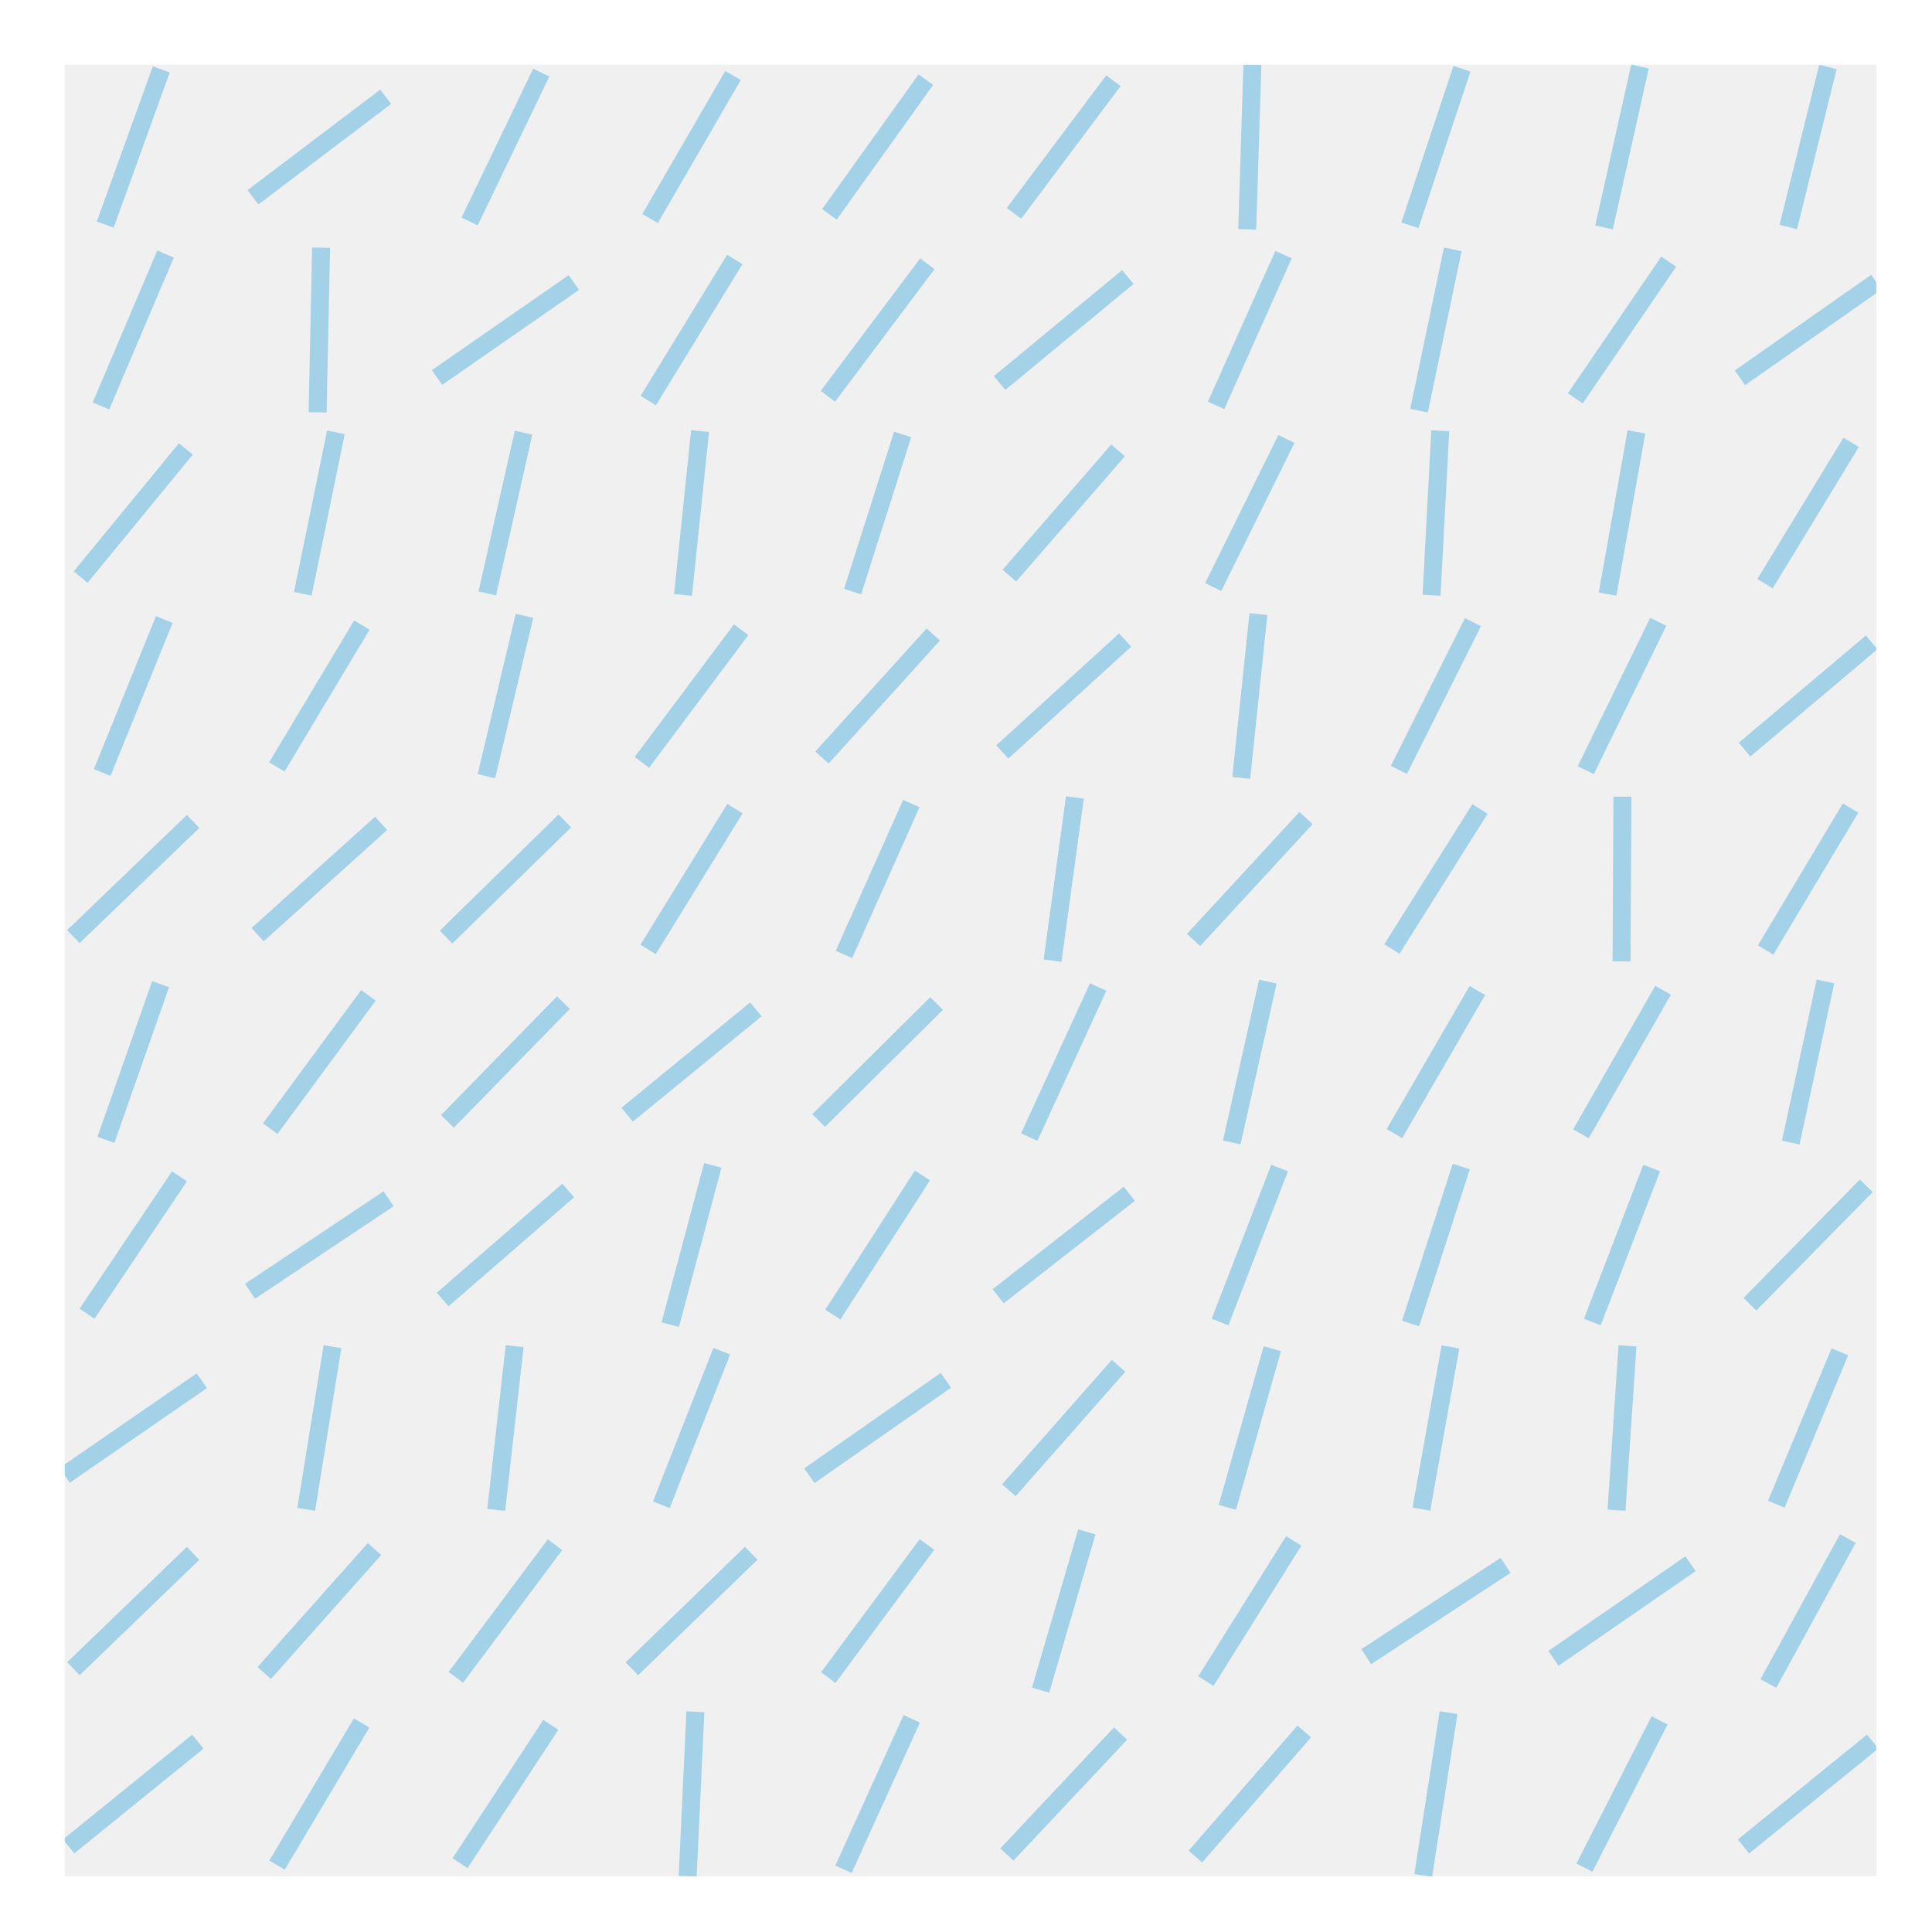
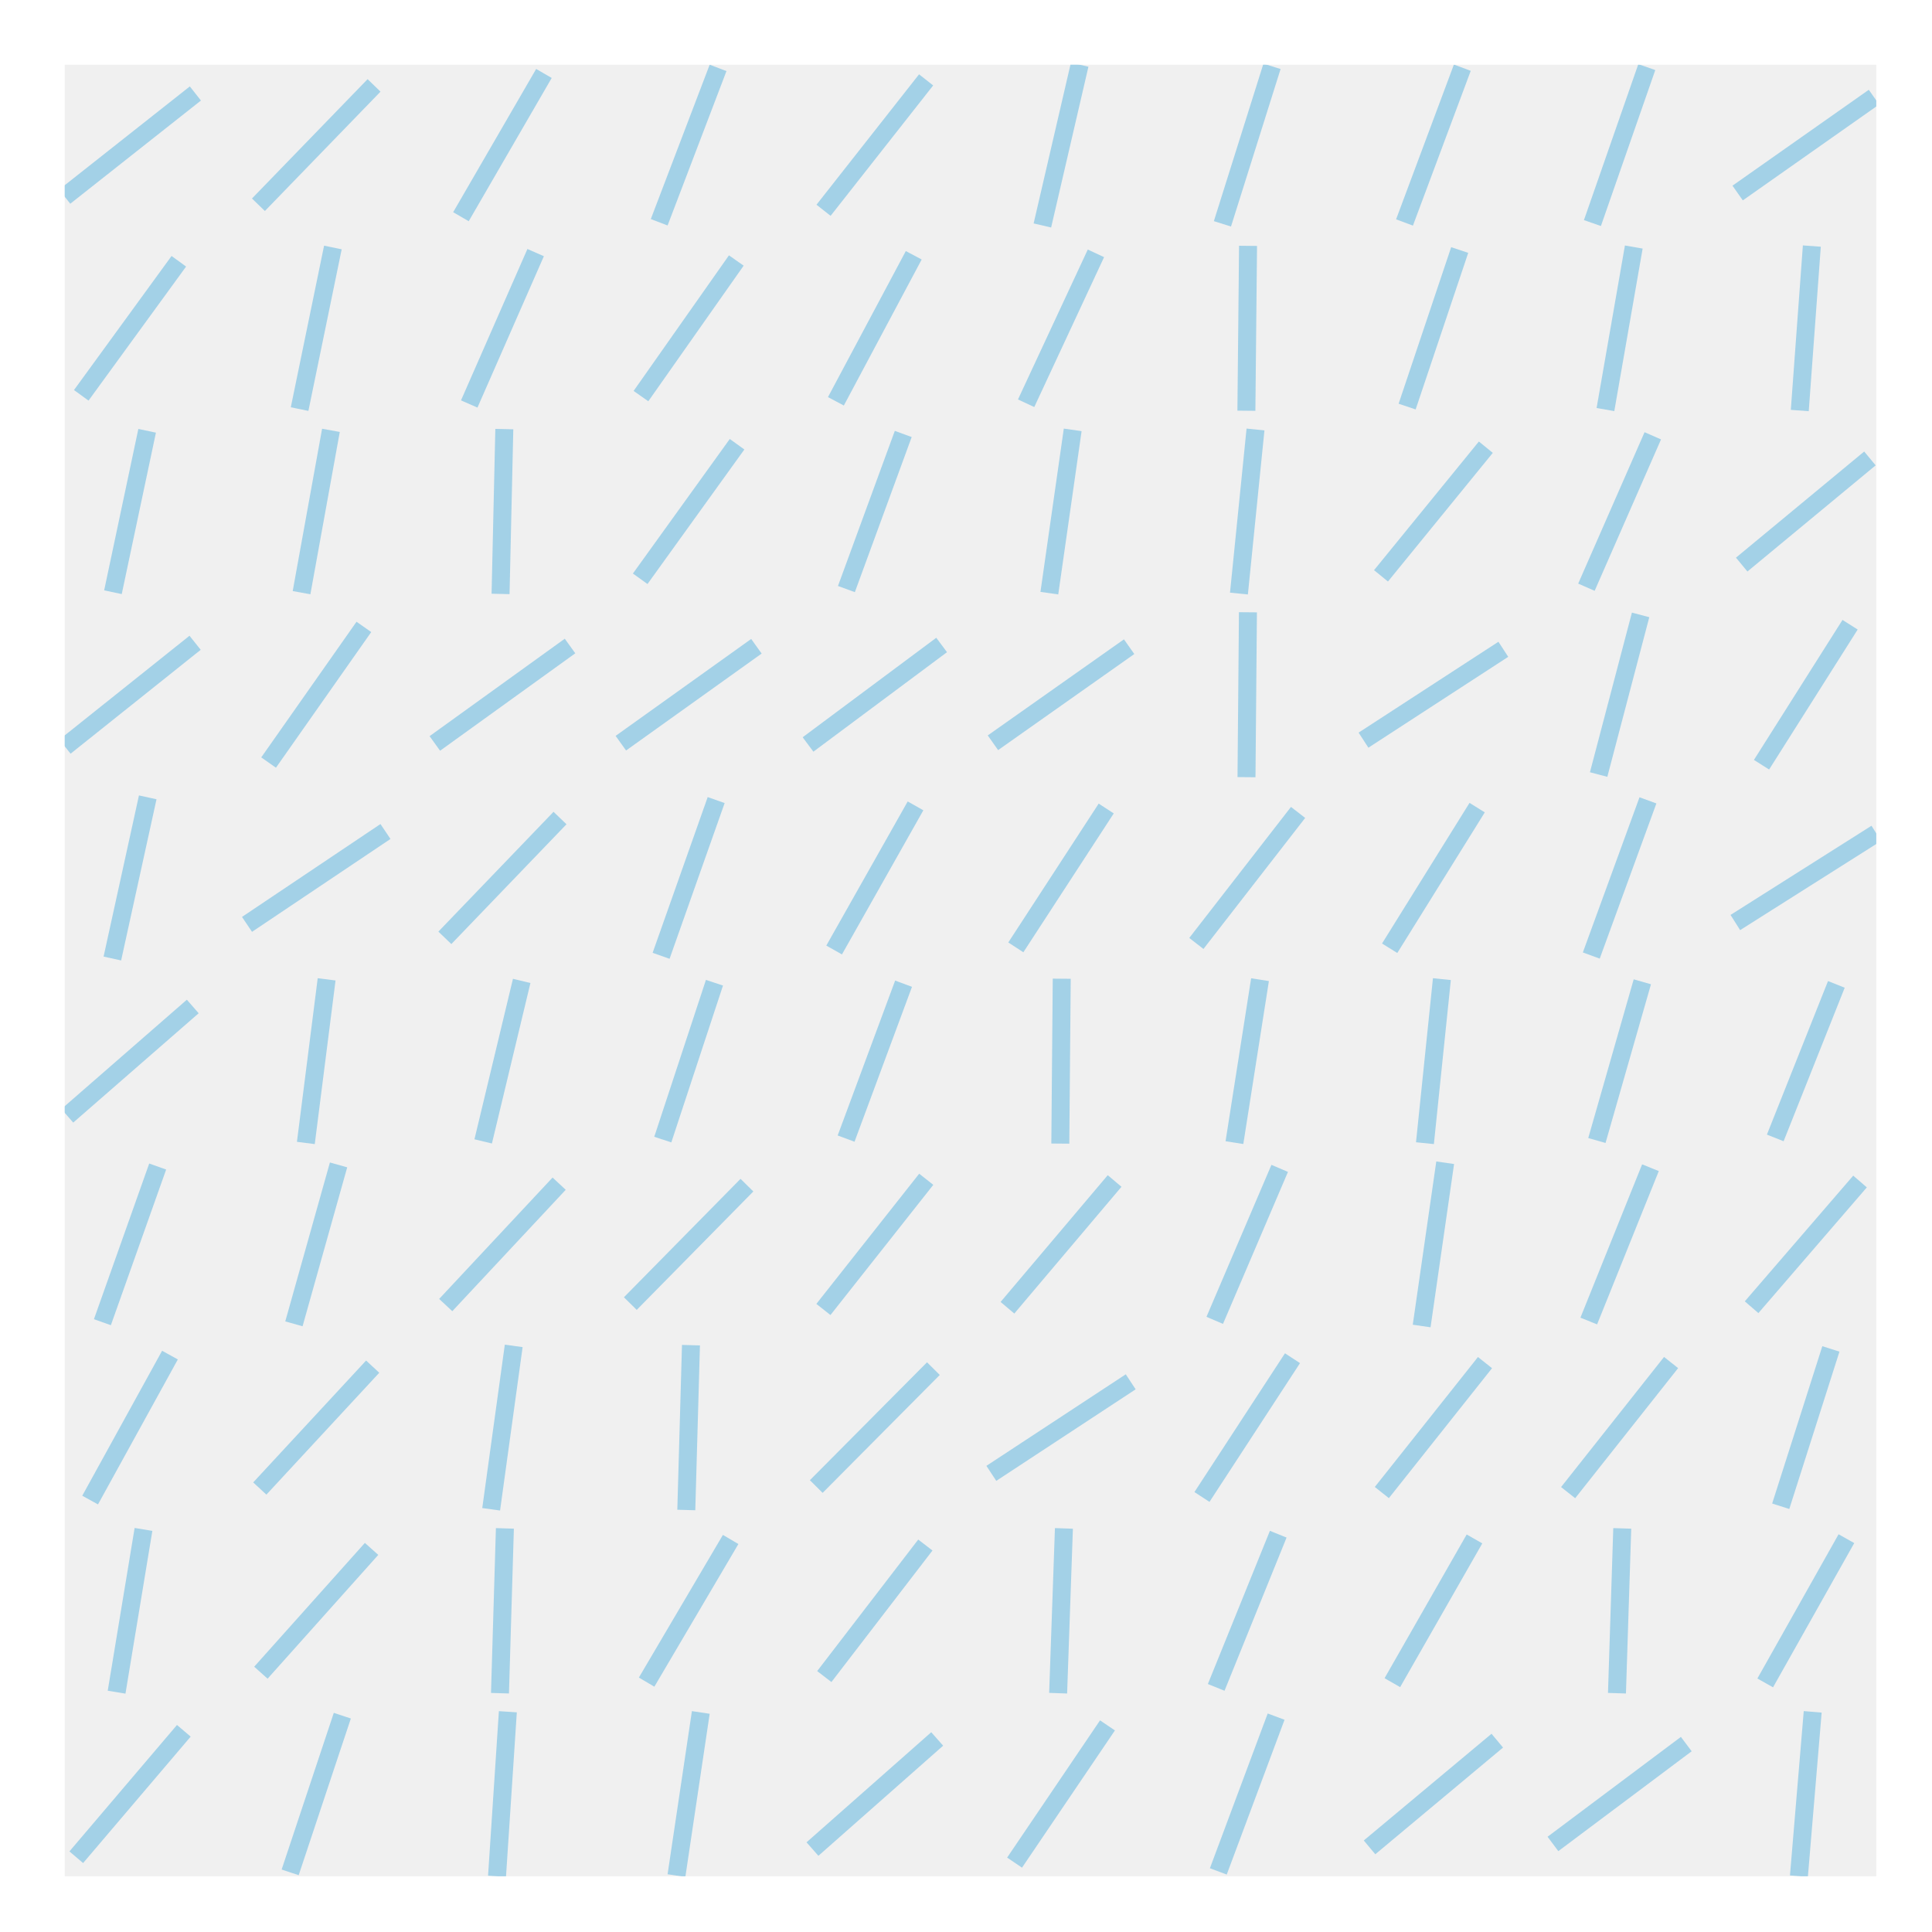
<svg xmlns="http://www.w3.org/2000/svg" height="215pt" version="1.1" viewBox="0 0 215 215" width="215pt">
  <defs>
    <style type="text/css">
*{stroke-linecap:butt;stroke-linejoin:round;stroke-miterlimit:100000;}
  </style>
  </defs>
  <g id="figure_1">
    <g id="patch_1">
      <path d="M 0 216  L 216 216  L 216 0  L 0 0  z " style="fill:#ffffff;" />
    </g>
    <g id="axes_1">
      <g id="patch_2">
        <path d="M 7.2 208.8  L 208.8 208.8  L 208.8 7.2  L 7.2 7.2  z " style="fill:#f0f0f0;" />
      </g>
      <g id="line2d_1">
-         <path clip-path="url(#p2f4272fab5)" d="M 194.025 205.48  L 208.398 193.811  " style="fill:none;opacity:0.4;stroke:#30a2da;stroke-width:2.0;" />
+         <path clip-path="url(#pb3e617521e)" d="M 200.19 208.788  L 201.724 190.5  " style="fill:none;opacity:0.4;stroke:#30a2da;stroke-width:2.0;" />
      </g>
      <g id="line2d_2">
-         <path clip-path="url(#p2f4272fab5)" d="M 196.79 187.347  L 205.633 171.213  " style="fill:none;opacity:0.4;stroke:#30a2da;stroke-width:2.0;" />
+         <path clip-path="url(#pb3e617521e)" d="M 196.439 187.281  L 205.475 171.229  " style="fill:none;opacity:0.4;stroke:#30a2da;stroke-width:2.0;" />
      </g>
      <g id="line2d_3">
-         <path clip-path="url(#p2f4272fab5)" d="M 197.676 167.394  L 204.748 150.436  " style="fill:none;opacity:0.4;stroke:#30a2da;stroke-width:2.0;" />
+         <path clip-path="url(#pb3e617521e)" d="M 198.166 167.621  L 203.748 150.112  " style="fill:none;opacity:0.4;stroke:#30a2da;stroke-width:2.0;" />
      </g>
      <g id="line2d_4">
-         <path clip-path="url(#p2f4272fab5)" d="M 194.736 145.141  L 207.687 131.96  " style="fill:none;opacity:0.4;stroke:#30a2da;stroke-width:2.0;" />
+         <path clip-path="url(#pb3e617521e)" d="M 194.923 145.472  L 206.991 131.483  " style="fill:none;opacity:0.4;stroke:#30a2da;stroke-width:2.0;" />
      </g>
      <g id="line2d_5">
-         <path clip-path="url(#p2f4272fab5)" d="M 199.281 127.151  L 203.143 109.22  " style="fill:none;opacity:0.4;stroke:#30a2da;stroke-width:2.0;" />
+         <path clip-path="url(#pb3e617521e)" d="M 197.557 126.632  L 204.357 109.546  " style="fill:none;opacity:0.4;stroke:#30a2da;stroke-width:2.0;" />
      </g>
      <g id="line2d_6">
-         <path clip-path="url(#p2f4272fab5)" d="M 196.485 105.718  L 205.938 89.922  " style="fill:none;opacity:0.4;stroke:#30a2da;stroke-width:2.0;" />
+         <path clip-path="url(#pb3e617521e)" d="M 193.114 102.662  L 208.8 92.738  " style="fill:none;opacity:0.4;stroke:#30a2da;stroke-width:2.0;" />
      </g>
      <g id="line2d_7">
-         <path clip-path="url(#p2f4272fab5)" d="M 194.14 83.423  L 208.284 71.487  " style="fill:none;opacity:0.4;stroke:#30a2da;stroke-width:2.0;" />
+         <path clip-path="url(#pb3e617521e)" d="M 196.029 85.1  L 205.885 69.523  " style="fill:none;opacity:0.4;stroke:#30a2da;stroke-width:2.0;" />
      </g>
      <g id="line2d_8">
-         <path clip-path="url(#p2f4272fab5)" d="M 196.422 64.951  L 206.002 49.229  " style="fill:none;opacity:0.4;stroke:#30a2da;stroke-width:2.0;" />
+         <path clip-path="url(#pb3e617521e)" d="M 193.822 62.829  L 208.092 51.016  " style="fill:none;opacity:0.4;stroke:#30a2da;stroke-width:2.0;" />
      </g>
      <g id="line2d_9">
-         <path clip-path="url(#p2f4272fab5)" d="M 193.624 42.045  L 208.8 31.405  " style="fill:none;opacity:0.4;stroke:#30a2da;stroke-width:2.0;" />
+         <path clip-path="url(#pb3e617521e)" d="M 200.286 45.685  L 201.628 27.383  " style="fill:none;opacity:0.4;stroke:#30a2da;stroke-width:2.0;" />
      </g>
      <g id="line2d_10">
-         <path clip-path="url(#p2f4272fab5)" d="M 199.006 25.264  L 203.418 7.456  " style="fill:none;opacity:0.4;stroke:#30a2da;stroke-width:2.0;" />
+         <path clip-path="url(#pb3e617521e)" d="M 193.372 21.481  L 208.542 10.809  " style="fill:none;opacity:0.4;stroke:#30a2da;stroke-width:2.0;" />
      </g>
      <g id="line2d_11">
-         <path clip-path="url(#p2f4272fab5)" d="M 176.325 207.837  L 184.68 191.453  " style="fill:none;opacity:0.4;stroke:#30a2da;stroke-width:2.0;" />
+         <path clip-path="url(#pb3e617521e)" d="M 172.817 205.201  L 187.656 194.088  " style="fill:none;opacity:0.4;stroke:#30a2da;stroke-width:2.0;" />
      </g>
      <g id="line2d_12">
-         <path clip-path="url(#p2f4272fab5)" d="M 172.875 184.545  L 188.13 174.016  " style="fill:none;opacity:0.4;stroke:#30a2da;stroke-width:2.0;" />
+         <path clip-path="url(#pb3e617521e)" d="M 179.942 188.426  L 180.53 170.085  " style="fill:none;opacity:0.4;stroke:#30a2da;stroke-width:2.0;" />
      </g>
      <g id="line2d_13">
-         <path clip-path="url(#p2f4272fab5)" d="M 179.892 168.06  L 181.113 149.771  " style="fill:none;opacity:0.4;stroke:#30a2da;stroke-width:2.0;" />
+         <path clip-path="url(#pb3e617521e)" d="M 174.507 166.106  L 185.965 151.628  " style="fill:none;opacity:0.4;stroke:#30a2da;stroke-width:2.0;" />
      </g>
      <g id="line2d_14">
-         <path clip-path="url(#p2f4272fab5)" d="M 177.199 147.119  L 183.807 129.981  " style="fill:none;opacity:0.4;stroke:#30a2da;stroke-width:2.0;" />
+         <path clip-path="url(#pb3e617521e)" d="M 176.804 147.009  L 183.669 129.947  " style="fill:none;opacity:0.4;stroke:#30a2da;stroke-width:2.0;" />
      </g>
      <g id="line2d_15">
-         <path clip-path="url(#p2f4272fab5)" d="M 175.933 126.172  L 185.072 110.198  " style="fill:none;opacity:0.4;stroke:#30a2da;stroke-width:2.0;" />
+         <path clip-path="url(#pb3e617521e)" d="M 177.708 126.92  L 182.765 109.258  " style="fill:none;opacity:0.4;stroke:#30a2da;stroke-width:2.0;" />
      </g>
      <g id="line2d_16">
-         <path clip-path="url(#p2f4272fab5)" d="M 180.453 106.984  L 180.552 88.656  " style="fill:none;opacity:0.4;stroke:#30a2da;stroke-width:2.0;" />
+         <path clip-path="url(#pb3e617521e)" d="M 177.084 106.335  L 183.389 89.066  " style="fill:none;opacity:0.4;stroke:#30a2da;stroke-width:2.0;" />
      </g>
      <g id="line2d_17">
-         <path clip-path="url(#p2f4272fab5)" d="M 176.467 85.716  L 184.538 69.195  " style="fill:none;opacity:0.4;stroke:#30a2da;stroke-width:2.0;" />
+         <path clip-path="url(#pb3e617521e)" d="M 177.901 86.194  L 182.572 68.429  " style="fill:none;opacity:0.4;stroke:#30a2da;stroke-width:2.0;" />
      </g>
      <g id="line2d_18">
-         <path clip-path="url(#p2f4272fab5)" d="M 178.896 66.117  L 182.109 48.063  " style="fill:none;opacity:0.4;stroke:#30a2da;stroke-width:2.0;" />
+         <path clip-path="url(#pb3e617521e)" d="M 176.543 65.347  L 183.929 48.498  " style="fill:none;opacity:0.4;stroke:#30a2da;stroke-width:2.0;" />
      </g>
      <g id="line2d_19">
-         <path clip-path="url(#p2f4272fab5)" d="M 175.306 44.332  L 185.699 29.118  " style="fill:none;opacity:0.4;stroke:#30a2da;stroke-width:2.0;" />
+         <path clip-path="url(#pb3e617521e)" d="M 178.66 45.577  L 181.813 27.491  " style="fill:none;opacity:0.4;stroke:#30a2da;stroke-width:2.0;" />
      </g>
      <g id="line2d_20">
-         <path clip-path="url(#p2f4272fab5)" d="M 178.502 25.31  L 182.504 7.409  " style="fill:none;opacity:0.4;stroke:#30a2da;stroke-width:2.0;" />
+         <path clip-path="url(#pb3e617521e)" d="M 177.211 24.823  L 183.262 7.467  " style="fill:none;opacity:0.4;stroke:#30a2da;stroke-width:2.0;" />
      </g>
      <g id="line2d_21">
-         <path clip-path="url(#p2f4272fab5)" d="M 158.384 208.704  L 161.203 190.587  " style="fill:none;opacity:0.4;stroke:#30a2da;stroke-width:2.0;" />
+         <path clip-path="url(#pb3e617521e)" d="M 152.407 205.582  L 166.624 193.707  " style="fill:none;opacity:0.4;stroke:#30a2da;stroke-width:2.0;" />
      </g>
      <g id="line2d_22">
-         <path clip-path="url(#p2f4272fab5)" d="M 152.039 184.363  L 167.548 174.198  " style="fill:none;opacity:0.4;stroke:#30a2da;stroke-width:2.0;" />
+         <path clip-path="url(#pb3e617521e)" d="M 154.946 187.253  L 164.086 171.258  " style="fill:none;opacity:0.4;stroke:#30a2da;stroke-width:2.0;" />
      </g>
      <g id="line2d_23">
-         <path clip-path="url(#p2f4272fab5)" d="M 158.175 167.94  L 161.412 149.89  " style="fill:none;opacity:0.4;stroke:#30a2da;stroke-width:2.0;" />
+         <path clip-path="url(#pb3e617521e)" d="M 153.776 166.097  L 165.256 151.636  " style="fill:none;opacity:0.4;stroke:#30a2da;stroke-width:2.0;" />
      </g>
      <g id="line2d_24">
-         <path clip-path="url(#p2f4272fab5)" d="M 156.973 147.285  L 162.614 129.816  " style="fill:none;opacity:0.4;stroke:#30a2da;stroke-width:2.0;" />
+         <path clip-path="url(#pb3e617521e)" d="M 158.207 147.562  L 160.825 129.394  " style="fill:none;opacity:0.4;stroke:#30a2da;stroke-width:2.0;" />
      </g>
      <g id="line2d_25">
-         <path clip-path="url(#p2f4272fab5)" d="M 155.18 126.148  L 164.407 110.223  " style="fill:none;opacity:0.4;stroke:#30a2da;stroke-width:2.0;" />
+         <path clip-path="url(#pb3e617521e)" d="M 158.573 127.217  L 160.459 108.961  " style="fill:none;opacity:0.4;stroke:#30a2da;stroke-width:2.0;" />
      </g>
      <g id="line2d_26">
-         <path clip-path="url(#p2f4272fab5)" d="M 154.892 105.614  L 164.695 90.026  " style="fill:none;opacity:0.4;stroke:#30a2da;stroke-width:2.0;" />
+         <path clip-path="url(#pb3e617521e)" d="M 154.647 105.525  L 164.384 89.875  " style="fill:none;opacity:0.4;stroke:#30a2da;stroke-width:2.0;" />
      </g>
      <g id="line2d_27">
-         <path clip-path="url(#p2f4272fab5)" d="M 155.672 85.675  L 163.915 69.236  " style="fill:none;opacity:0.4;stroke:#30a2da;stroke-width:2.0;" />
+         <path clip-path="url(#pb3e617521e)" d="M 151.735 82.368  L 167.296 72.255  " style="fill:none;opacity:0.4;stroke:#30a2da;stroke-width:2.0;" />
      </g>
      <g id="line2d_28">
-         <path clip-path="url(#p2f4272fab5)" d="M 159.307 66.242  L 160.279 47.938  " style="fill:none;opacity:0.4;stroke:#30a2da;stroke-width:2.0;" />
+         <path clip-path="url(#pb3e617521e)" d="M 153.683 64.081  L 165.349 49.765  " style="fill:none;opacity:0.4;stroke:#30a2da;stroke-width:2.0;" />
      </g>
      <g id="line2d_29">
-         <path clip-path="url(#p2f4272fab5)" d="M 157.916 45.701  L 161.671 27.749  " style="fill:none;opacity:0.4;stroke:#30a2da;stroke-width:2.0;" />
+         <path clip-path="url(#pb3e617521e)" d="M 156.591 45.246  L 162.441 27.822  " style="fill:none;opacity:0.4;stroke:#30a2da;stroke-width:2.0;" />
      </g>
      <g id="line2d_30">
-         <path clip-path="url(#p2f4272fab5)" d="M 156.898 25.071  L 162.689 7.649  " style="fill:none;opacity:0.4;stroke:#30a2da;stroke-width:2.0;" />
+         <path clip-path="url(#pb3e617521e)" d="M 156.299 24.757  L 162.732 7.533  " style="fill:none;opacity:0.4;stroke:#30a2da;stroke-width:2.0;" />
      </g>
      <g id="line2d_31">
-         <path clip-path="url(#p2f4272fab5)" d="M 133.025 206.608  L 145.143 192.682  " style="fill:none;opacity:0.4;stroke:#30a2da;stroke-width:2.0;" />
+         <path clip-path="url(#pb3e617521e)" d="M 135.579 208.256  L 142.011 191.032  " style="fill:none;opacity:0.4;stroke:#30a2da;stroke-width:2.0;" />
      </g>
      <g id="line2d_32">
-         <path clip-path="url(#p2f4272fab5)" d="M 134.196 187.083  L 143.972 171.478  " style="fill:none;opacity:0.4;stroke:#30a2da;stroke-width:2.0;" />
+         <path clip-path="url(#pb3e617521e)" d="M 135.343 187.779  L 142.247 170.732  " style="fill:none;opacity:0.4;stroke:#30a2da;stroke-width:2.0;" />
      </g>
      <g id="line2d_33">
-         <path clip-path="url(#p2f4272fab5)" d="M 136.58 167.743  L 141.588 150.088  " style="fill:none;opacity:0.4;stroke:#30a2da;stroke-width:2.0;" />
+         <path clip-path="url(#pb3e617521e)" d="M 133.758 166.588  L 143.833 151.146  " style="fill:none;opacity:0.4;stroke:#30a2da;stroke-width:2.0;" />
      </g>
      <g id="line2d_34">
-         <path clip-path="url(#p2f4272fab5)" d="M 135.772 147.116  L 142.396 129.984  " style="fill:none;opacity:0.4;stroke:#30a2da;stroke-width:2.0;" />
+         <path clip-path="url(#pb3e617521e)" d="M 135.18 146.935  L 142.41 130.021  " style="fill:none;opacity:0.4;stroke:#30a2da;stroke-width:2.0;" />
      </g>
      <g id="line2d_35">
-         <path clip-path="url(#p2f4272fab5)" d="M 137.075 127.134  L 141.093 109.236  " style="fill:none;opacity:0.4;stroke:#30a2da;stroke-width:2.0;" />
+         <path clip-path="url(#pb3e617521e)" d="M 137.372 127.156  L 140.219 109.022  " style="fill:none;opacity:0.4;stroke:#30a2da;stroke-width:2.0;" />
      </g>
      <g id="line2d_36">
-         <path clip-path="url(#p2f4272fab5)" d="M 132.822 104.607  L 145.346 91.033  " style="fill:none;opacity:0.4;stroke:#30a2da;stroke-width:2.0;" />
+         <path clip-path="url(#pb3e617521e)" d="M 133.135 104.991  L 144.455 90.409  " style="fill:none;opacity:0.4;stroke:#30a2da;stroke-width:2.0;" />
      </g>
      <g id="line2d_37">
-         <path clip-path="url(#p2f4272fab5)" d="M 138.129 86.571  L 140.04 68.339  " style="fill:none;opacity:0.4;stroke:#30a2da;stroke-width:2.0;" />
+         <path clip-path="url(#pb3e617521e)" d="M 138.715 86.486  L 138.875 68.137  " style="fill:none;opacity:0.4;stroke:#30a2da;stroke-width:2.0;" />
      </g>
      <g id="line2d_38">
-         <path clip-path="url(#p2f4272fab5)" d="M 135.009 65.332  L 143.159 48.848  " style="fill:none;opacity:0.4;stroke:#30a2da;stroke-width:2.0;" />
+         <path clip-path="url(#pb3e617521e)" d="M 137.874 66.053  L 139.717 47.793  " style="fill:none;opacity:0.4;stroke:#30a2da;stroke-width:2.0;" />
      </g>
      <g id="line2d_39">
-         <path clip-path="url(#p2f4272fab5)" d="M 135.332 45.114  L 142.836 28.336  " style="fill:none;opacity:0.4;stroke:#30a2da;stroke-width:2.0;" />
+         <path clip-path="url(#pb3e617521e)" d="M 138.704 45.708  L 138.887 27.359  " style="fill:none;opacity:0.4;stroke:#30a2da;stroke-width:2.0;" />
      </g>
      <g id="line2d_40">
-         <path clip-path="url(#p2f4272fab5)" d="M 138.796 25.52  L 139.372 7.2  " style="fill:none;opacity:0.4;stroke:#30a2da;stroke-width:2.0;" />
+         <path clip-path="url(#pb3e617521e)" d="M 136.037 24.909  L 141.554 7.381  " style="fill:none;opacity:0.4;stroke:#30a2da;stroke-width:2.0;" />
      </g>
      <g id="line2d_41">
-         <path clip-path="url(#p2f4272fab5)" d="M 112.05 206.376  L 124.699 192.915  " style="fill:none;opacity:0.4;stroke:#30a2da;stroke-width:2.0;" />
+         <path clip-path="url(#pb3e617521e)" d="M 112.906 207.28  L 123.244 192.008  " style="fill:none;opacity:0.4;stroke:#30a2da;stroke-width:2.0;" />
      </g>
      <g id="line2d_42">
-         <path clip-path="url(#p2f4272fab5)" d="M 115.802 188.089  L 120.948 170.472  " style="fill:none;opacity:0.4;stroke:#30a2da;stroke-width:2.0;" />
+         <path clip-path="url(#pb3e617521e)" d="M 117.753 188.425  L 118.396 170.086  " style="fill:none;opacity:0.4;stroke:#30a2da;stroke-width:2.0;" />
      </g>
      <g id="line2d_43">
-         <path clip-path="url(#p2f4272fab5)" d="M 112.27 165.84  L 124.48 151.991  " style="fill:none;opacity:0.4;stroke:#30a2da;stroke-width:2.0;" />
+         <path clip-path="url(#pb3e617521e)" d="M 110.32 163.961  L 125.83 153.773  " style="fill:none;opacity:0.4;stroke:#30a2da;stroke-width:2.0;" />
      </g>
      <g id="line2d_44">
-         <path clip-path="url(#p2f4272fab5)" d="M 111.078 144.251  L 125.671 132.849  " style="fill:none;opacity:0.4;stroke:#30a2da;stroke-width:2.0;" />
+         <path clip-path="url(#pb3e617521e)" d="M 112.112 145.531  L 124.038 131.424  " style="fill:none;opacity:0.4;stroke:#30a2da;stroke-width:2.0;" />
      </g>
      <g id="line2d_45">
-         <path clip-path="url(#p2f4272fab5)" d="M 114.54 126.537  L 122.21 109.833  " style="fill:none;opacity:0.4;stroke:#30a2da;stroke-width:2.0;" />
+         <path clip-path="url(#pb3e617521e)" d="M 117.996 127.264  L 118.154 108.914  " style="fill:none;opacity:0.4;stroke:#30a2da;stroke-width:2.0;" />
      </g>
      <g id="line2d_46">
-         <path clip-path="url(#p2f4272fab5)" d="M 117.132 106.902  L 119.618 88.738  " style="fill:none;opacity:0.4;stroke:#30a2da;stroke-width:2.0;" />
+         <path clip-path="url(#pb3e617521e)" d="M 113.045 105.426  L 123.104 89.974  " style="fill:none;opacity:0.4;stroke:#30a2da;stroke-width:2.0;" />
      </g>
      <g id="line2d_47">
-         <path clip-path="url(#p2f4272fab5)" d="M 111.539 83.684  L 125.211 71.227  " style="fill:none;opacity:0.4;stroke:#30a2da;stroke-width:2.0;" />
+         <path clip-path="url(#pb3e617521e)" d="M 110.497 82.657  L 125.653 71.965  " style="fill:none;opacity:0.4;stroke:#30a2da;stroke-width:2.0;" />
      </g>
      <g id="line2d_48">
-         <path clip-path="url(#p2f4272fab5)" d="M 112.326 64.061  L 124.424 50.119  " style="fill:none;opacity:0.4;stroke:#30a2da;stroke-width:2.0;" />
+         <path clip-path="url(#pb3e617521e)" d="M 116.776 66.008  L 119.374 47.837  " style="fill:none;opacity:0.4;stroke:#30a2da;stroke-width:2.0;" />
      </g>
      <g id="line2d_49">
-         <path clip-path="url(#p2f4272fab5)" d="M 111.241 42.622  L 125.509 30.828  " style="fill:none;opacity:0.4;stroke:#30a2da;stroke-width:2.0;" />
+         <path clip-path="url(#pb3e617521e)" d="M 114.191 44.875  L 121.959 28.193  " style="fill:none;opacity:0.4;stroke:#30a2da;stroke-width:2.0;" />
      </g>
      <g id="line2d_50">
-         <path clip-path="url(#p2f4272fab5)" d="M 112.845 23.736  L 123.905 8.983  " style="fill:none;opacity:0.4;stroke:#30a2da;stroke-width:2.0;" />
+         <path clip-path="url(#pb3e617521e)" d="M 116 25.09  L 120.149 7.2  " style="fill:none;opacity:0.4;stroke:#30a2da;stroke-width:2.0;" />
      </g>
      <g id="line2d_51">
-         <path clip-path="url(#p2f4272fab5)" d="M 93.869 208.015  L 101.463 191.276  " style="fill:none;opacity:0.4;stroke:#30a2da;stroke-width:2.0;" />
+         <path clip-path="url(#pb3e617521e)" d="M 90.414 205.771  L 104.294 193.517  " style="fill:none;opacity:0.4;stroke:#30a2da;stroke-width:2.0;" />
      </g>
      <g id="line2d_52">
-         <path clip-path="url(#p2f4272fab5)" d="M 92.178 186.687  L 103.154 171.874  " style="fill:none;opacity:0.4;stroke:#30a2da;stroke-width:2.0;" />
+         <path clip-path="url(#pb3e617521e)" d="M 91.731 186.574  L 102.977 171.937  " style="fill:none;opacity:0.4;stroke:#30a2da;stroke-width:2.0;" />
      </g>
      <g id="line2d_53">
-         <path clip-path="url(#p2f4272fab5)" d="M 90.07 164.225  L 105.261 153.606  " style="fill:none;opacity:0.4;stroke:#30a2da;stroke-width:2.0;" />
+         <path clip-path="url(#pb3e617521e)" d="M 90.836 165.427  L 103.872 152.306  " style="fill:none;opacity:0.4;stroke:#30a2da;stroke-width:2.0;" />
      </g>
      <g id="line2d_54">
-         <path clip-path="url(#p2f4272fab5)" d="M 92.68 146.293  L 102.651 130.808  " style="fill:none;opacity:0.4;stroke:#30a2da;stroke-width:2.0;" />
+         <path clip-path="url(#pb3e617521e)" d="M 91.632 145.722  L 103.076 131.234  " style="fill:none;opacity:0.4;stroke:#30a2da;stroke-width:2.0;" />
      </g>
      <g id="line2d_55">
-         <path clip-path="url(#p2f4272fab5)" d="M 91.105 124.693  L 104.227 111.677  " style="fill:none;opacity:0.4;stroke:#30a2da;stroke-width:2.0;" />
+         <path clip-path="url(#pb3e617521e)" d="M 94.157 126.708  L 100.552 109.47  " style="fill:none;opacity:0.4;stroke:#30a2da;stroke-width:2.0;" />
      </g>
      <g id="line2d_56">
-         <path clip-path="url(#p2f4272fab5)" d="M 93.919 106.211  L 101.412 89.429  " style="fill:none;opacity:0.4;stroke:#30a2da;stroke-width:2.0;" />
+         <path clip-path="url(#pb3e617521e)" d="M 92.825 105.72  L 101.883 89.68  " style="fill:none;opacity:0.4;stroke:#30a2da;stroke-width:2.0;" />
      </g>
      <g id="line2d_57">
-         <path clip-path="url(#p2f4272fab5)" d="M 91.472 84.302  L 103.859 70.608  " style="fill:none;opacity:0.4;stroke:#30a2da;stroke-width:2.0;" />
+         <path clip-path="url(#pb3e617521e)" d="M 89.919 82.848  L 104.789 71.775  " style="fill:none;opacity:0.4;stroke:#30a2da;stroke-width:2.0;" />
      </g>
      <g id="line2d_58">
-         <path clip-path="url(#p2f4272fab5)" d="M 94.883 65.836  L 100.448 48.344  " style="fill:none;opacity:0.4;stroke:#30a2da;stroke-width:2.0;" />
+         <path clip-path="url(#pb3e617521e)" d="M 94.191 65.554  L 100.517 48.292  " style="fill:none;opacity:0.4;stroke:#30a2da;stroke-width:2.0;" />
      </g>
      <g id="line2d_59">
-         <path clip-path="url(#p2f4272fab5)" d="M 92.132 44.099  L 103.199 29.351  " style="fill:none;opacity:0.4;stroke:#30a2da;stroke-width:2.0;" />
+         <path clip-path="url(#pb3e617521e)" d="M 93.023 44.659  L 101.685 28.409  " style="fill:none;opacity:0.4;stroke:#30a2da;stroke-width:2.0;" />
      </g>
      <g id="line2d_60">
-         <path clip-path="url(#p2f4272fab5)" d="M 92.302 23.854  L 103.029 8.865  " style="fill:none;opacity:0.4;stroke:#30a2da;stroke-width:2.0;" />
+         <path clip-path="url(#pb3e617521e)" d="M 91.647 23.401  L 103.061 8.889  " style="fill:none;opacity:0.4;stroke:#30a2da;stroke-width:2.0;" />
      </g>
      <g id="line2d_61">
-         <path clip-path="url(#p2f4272fab5)" d="M 76.528 208.8  L 77.384 190.491  " style="fill:none;opacity:0.4;stroke:#30a2da;stroke-width:2.0;" />
+         <path clip-path="url(#pb3e617521e)" d="M 75.28 208.722  L 77.987 190.567  " style="fill:none;opacity:0.4;stroke:#30a2da;stroke-width:2.0;" />
      </g>
      <g id="line2d_62">
-         <path clip-path="url(#p2f4272fab5)" d="M 70.315 185.709  L 83.598 172.852  " style="fill:none;opacity:0.4;stroke:#30a2da;stroke-width:2.0;" />
+         <path clip-path="url(#pb3e617521e)" d="M 71.957 187.193  L 81.31 171.318  " style="fill:none;opacity:0.4;stroke:#30a2da;stroke-width:2.0;" />
      </g>
      <g id="line2d_63">
-         <path clip-path="url(#p2f4272fab5)" d="M 73.593 167.462  L 80.319 150.369  " style="fill:none;opacity:0.4;stroke:#30a2da;stroke-width:2.0;" />
+         <path clip-path="url(#pb3e617521e)" d="M 76.374 168.038  L 76.893 149.695  " style="fill:none;opacity:0.4;stroke:#30a2da;stroke-width:2.0;" />
      </g>
      <g id="line2d_64">
-         <path clip-path="url(#p2f4272fab5)" d="M 74.591 147.414  L 79.322 129.686  " style="fill:none;opacity:0.4;stroke:#30a2da;stroke-width:2.0;" />
+         <path clip-path="url(#pb3e617521e)" d="M 70.145 145.067  L 83.122 131.888  " style="fill:none;opacity:0.4;stroke:#30a2da;stroke-width:2.0;" />
      </g>
      <g id="line2d_65">
-         <path clip-path="url(#p2f4272fab5)" d="M 69.793 124.047  L 84.119 112.323  " style="fill:none;opacity:0.4;stroke:#30a2da;stroke-width:2.0;" />
+         <path clip-path="url(#pb3e617521e)" d="M 73.758 126.817  L 79.508 109.361  " style="fill:none;opacity:0.4;stroke:#30a2da;stroke-width:2.0;" />
      </g>
      <g id="line2d_66">
-         <path clip-path="url(#p2f4272fab5)" d="M 72.125 105.656  L 81.788 89.984  " style="fill:none;opacity:0.4;stroke:#30a2da;stroke-width:2.0;" />
+         <path clip-path="url(#pb3e617521e)" d="M 73.569 106.366  L 79.698 89.035  " style="fill:none;opacity:0.4;stroke:#30a2da;stroke-width:2.0;" />
      </g>
      <g id="line2d_67">
-         <path clip-path="url(#p2f4272fab5)" d="M 71.433 84.836  L 82.48 70.074  " style="fill:none;opacity:0.4;stroke:#30a2da;stroke-width:2.0;" />
+         <path clip-path="url(#pb3e617521e)" d="M 69.09 82.705  L 84.177 71.918  " style="fill:none;opacity:0.4;stroke:#30a2da;stroke-width:2.0;" />
      </g>
      <g id="line2d_68">
-         <path clip-path="url(#p2f4272fab5)" d="M 76.006 66.207  L 77.907 47.974  " style="fill:none;opacity:0.4;stroke:#30a2da;stroke-width:2.0;" />
+         <path clip-path="url(#pb3e617521e)" d="M 71.243 64.409  L 82.024 49.436  " style="fill:none;opacity:0.4;stroke:#30a2da;stroke-width:2.0;" />
      </g>
      <g id="line2d_69">
-         <path clip-path="url(#p2f4272fab5)" d="M 72.146 44.574  L 81.767 28.876  " style="fill:none;opacity:0.4;stroke:#30a2da;stroke-width:2.0;" />
+         <path clip-path="url(#pb3e617521e)" d="M 71.328 44.079  L 81.939 28.989  " style="fill:none;opacity:0.4;stroke:#30a2da;stroke-width:2.0;" />
      </g>
      <g id="line2d_70">
-         <path clip-path="url(#p2f4272fab5)" d="M 72.339 24.32  L 81.574 8.4  " style="fill:none;opacity:0.4;stroke:#30a2da;stroke-width:2.0;" />
+         <path clip-path="url(#pb3e617521e)" d="M 73.358 24.735  L 79.909 7.555  " style="fill:none;opacity:0.4;stroke:#30a2da;stroke-width:2.0;" />
      </g>
      <g id="line2d_71">
-         <path clip-path="url(#p2f4272fab5)" d="M 51.197 207.347  L 61.298 191.944  " style="fill:none;opacity:0.4;stroke:#30a2da;stroke-width:2.0;" />
+         <path clip-path="url(#pb3e617521e)" d="M 55.31 208.8  L 56.516 190.489  " style="fill:none;opacity:0.4;stroke:#30a2da;stroke-width:2.0;" />
      </g>
      <g id="line2d_72">
-         <path clip-path="url(#p2f4272fab5)" d="M 50.727 186.664  L 61.767 171.897  " style="fill:none;opacity:0.4;stroke:#30a2da;stroke-width:2.0;" />
+         <path clip-path="url(#pb3e617521e)" d="M 55.64 188.426  L 56.186 170.084  " style="fill:none;opacity:0.4;stroke:#30a2da;stroke-width:2.0;" />
      </g>
      <g id="line2d_73">
-         <path clip-path="url(#p2f4272fab5)" d="M 55.222 168.024  L 57.272 149.807  " style="fill:none;opacity:0.4;stroke:#30a2da;stroke-width:2.0;" />
+         <path clip-path="url(#pb3e617521e)" d="M 54.658 167.958  L 57.168 149.775  " style="fill:none;opacity:0.4;stroke:#30a2da;stroke-width:2.0;" />
      </g>
      <g id="line2d_74">
-         <path clip-path="url(#p2f4272fab5)" d="M 49.262 144.616  L 63.232 132.484  " style="fill:none;opacity:0.4;stroke:#30a2da;stroke-width:2.0;" />
+         <path clip-path="url(#pb3e617521e)" d="M 49.602 145.232  L 62.224 131.724  " style="fill:none;opacity:0.4;stroke:#30a2da;stroke-width:2.0;" />
      </g>
      <g id="line2d_75">
-         <path clip-path="url(#p2f4272fab5)" d="M 49.793 124.795  L 62.702 111.575  " style="fill:none;opacity:0.4;stroke:#30a2da;stroke-width:2.0;" />
+         <path clip-path="url(#pb3e617521e)" d="M 53.77 127.018  L 58.056 109.16  " style="fill:none;opacity:0.4;stroke:#30a2da;stroke-width:2.0;" />
      </g>
      <g id="line2d_76">
-         <path clip-path="url(#p2f4272fab5)" d="M 49.64 104.283  L 62.855 91.358  " style="fill:none;opacity:0.4;stroke:#30a2da;stroke-width:2.0;" />
+         <path clip-path="url(#pb3e617521e)" d="M 49.506 104.366  L 62.32 91.034  " style="fill:none;opacity:0.4;stroke:#30a2da;stroke-width:2.0;" />
      </g>
      <g id="line2d_77">
-         <path clip-path="url(#p2f4272fab5)" d="M 54.129 86.379  L 58.366 68.531  " style="fill:none;opacity:0.4;stroke:#30a2da;stroke-width:2.0;" />
+         <path clip-path="url(#pb3e617521e)" d="M 48.39 82.733  L 63.435 71.89  " style="fill:none;opacity:0.4;stroke:#30a2da;stroke-width:2.0;" />
      </g>
      <g id="line2d_78">
-         <path clip-path="url(#p2f4272fab5)" d="M 54.228 66.037  L 58.266 48.143  " style="fill:none;opacity:0.4;stroke:#30a2da;stroke-width:2.0;" />
+         <path clip-path="url(#pb3e617521e)" d="M 55.704 66.095  L 56.122 47.75  " style="fill:none;opacity:0.4;stroke:#30a2da;stroke-width:2.0;" />
      </g>
      <g id="line2d_79">
-         <path clip-path="url(#p2f4272fab5)" d="M 48.635 42.011  L 63.86 31.439  " style="fill:none;opacity:0.4;stroke:#30a2da;stroke-width:2.0;" />
+         <path clip-path="url(#pb3e617521e)" d="M 52.217 44.957  L 59.609 28.11  " style="fill:none;opacity:0.4;stroke:#30a2da;stroke-width:2.0;" />
      </g>
      <g id="line2d_80">
-         <path clip-path="url(#p2f4272fab5)" d="M 52.262 24.644  L 60.233 8.076  " style="fill:none;opacity:0.4;stroke:#30a2da;stroke-width:2.0;" />
+         <path clip-path="url(#pb3e617521e)" d="M 51.295 24.116  L 60.531 8.174  " style="fill:none;opacity:0.4;stroke:#30a2da;stroke-width:2.0;" />
      </g>
      <g id="line2d_81">
-         <path clip-path="url(#p2f4272fab5)" d="M 30.832 207.555  L 40.244 191.736  " style="fill:none;opacity:0.4;stroke:#30a2da;stroke-width:2.0;" />
+         <path clip-path="url(#pb3e617521e)" d="M 32.29 208.363  L 38.095 190.925  " style="fill:none;opacity:0.4;stroke:#30a2da;stroke-width:2.0;" />
      </g>
      <g id="line2d_82">
-         <path clip-path="url(#p2f4272fab5)" d="M 29.401 186.177  L 41.675 172.384  " style="fill:none;opacity:0.4;stroke:#30a2da;stroke-width:2.0;" />
+         <path clip-path="url(#pb3e617521e)" d="M 29.033 186.144  L 41.351 172.367  " style="fill:none;opacity:0.4;stroke:#30a2da;stroke-width:2.0;" />
      </g>
      <g id="line2d_83">
-         <path clip-path="url(#p2f4272fab5)" d="M 34.077 167.966  L 36.999 149.864  " style="fill:none;opacity:0.4;stroke:#30a2da;stroke-width:2.0;" />
+         <path clip-path="url(#pb3e617521e)" d="M 28.911 165.648  L 41.473 152.085  " style="fill:none;opacity:0.4;stroke:#30a2da;stroke-width:2.0;" />
      </g>
      <g id="line2d_84">
-         <path clip-path="url(#p2f4272fab5)" d="M 27.826 143.695  L 43.25 133.405  " style="fill:none;opacity:0.4;stroke:#30a2da;stroke-width:2.0;" />
+         <path clip-path="url(#pb3e617521e)" d="M 32.708 147.321  L 37.676 129.635  " style="fill:none;opacity:0.4;stroke:#30a2da;stroke-width:2.0;" />
      </g>
      <g id="line2d_85">
-         <path clip-path="url(#p2f4272fab5)" d="M 30.072 125.607  L 41.004 110.763  " style="fill:none;opacity:0.4;stroke:#30a2da;stroke-width:2.0;" />
+         <path clip-path="url(#pb3e617521e)" d="M 34.036 127.193  L 36.348 108.985  " style="fill:none;opacity:0.4;stroke:#30a2da;stroke-width:2.0;" />
      </g>
      <g id="line2d_86">
-         <path clip-path="url(#p2f4272fab5)" d="M 28.669 104.013  L 42.407 91.627  " style="fill:none;opacity:0.4;stroke:#30a2da;stroke-width:2.0;" />
+         <path clip-path="url(#pb3e617521e)" d="M 27.488 102.868  L 42.897 92.532  " style="fill:none;opacity:0.4;stroke:#30a2da;stroke-width:2.0;" />
      </g>
      <g id="line2d_87">
-         <path clip-path="url(#p2f4272fab5)" d="M 30.806 85.35  L 40.27 69.56  " style="fill:none;opacity:0.4;stroke:#30a2da;stroke-width:2.0;" />
+         <path clip-path="url(#pb3e617521e)" d="M 29.891 84.859  L 40.494 69.764  " style="fill:none;opacity:0.4;stroke:#30a2da;stroke-width:2.0;" />
      </g>
      <g id="line2d_88">
-         <path clip-path="url(#p2f4272fab5)" d="M 33.696 66.074  L 37.38 48.107  " style="fill:none;opacity:0.4;stroke:#30a2da;stroke-width:2.0;" />
+         <path clip-path="url(#pb3e617521e)" d="M 33.557 65.955  L 36.828 47.89  " style="fill:none;opacity:0.4;stroke:#30a2da;stroke-width:2.0;" />
      </g>
      <g id="line2d_89">
-         <path clip-path="url(#p2f4272fab5)" d="M 35.345 45.887  L 35.731 27.563  " style="fill:none;opacity:0.4;stroke:#30a2da;stroke-width:2.0;" />
+         <path clip-path="url(#pb3e617521e)" d="M 33.34 45.526  L 37.044 27.542  " style="fill:none;opacity:0.4;stroke:#30a2da;stroke-width:2.0;" />
      </g>
      <g id="line2d_90">
-         <path clip-path="url(#p2f4272fab5)" d="M 28.156 21.953  L 42.92 10.767  " style="fill:none;opacity:0.4;stroke:#30a2da;stroke-width:2.0;" />
+         <path clip-path="url(#pb3e617521e)" d="M 28.759 22.786  L 41.626 9.504  " style="fill:none;opacity:0.4;stroke:#30a2da;stroke-width:2.0;" />
      </g>
      <g id="line2d_91">
-         <path clip-path="url(#p2f4272fab5)" d="M 7.637 205.474  L 22.02 193.817  " style="fill:none;opacity:0.4;stroke:#30a2da;stroke-width:2.0;" />
+         <path clip-path="url(#pb3e617521e)" d="M 8.487 206.68  L 20.457 192.609  " style="fill:none;opacity:0.4;stroke:#30a2da;stroke-width:2.0;" />
      </g>
      <g id="line2d_92">
-         <path clip-path="url(#p2f4272fab5)" d="M 8.175 185.697  L 21.483 172.864  " style="fill:none;opacity:0.4;stroke:#30a2da;stroke-width:2.0;" />
+         <path clip-path="url(#pb3e617521e)" d="M 12.976 188.312  L 15.968 170.199  " style="fill:none;opacity:0.4;stroke:#30a2da;stroke-width:2.0;" />
      </g>
      <g id="line2d_93">
-         <path clip-path="url(#p2f4272fab5)" d="M 7.2 164.179  L 22.457 153.652  " style="fill:none;opacity:0.4;stroke:#30a2da;stroke-width:2.0;" />
+         <path clip-path="url(#pb3e617521e)" d="M 10.029 166.933  L 18.915 150.8  " style="fill:none;opacity:0.4;stroke:#30a2da;stroke-width:2.0;" />
      </g>
      <g id="line2d_94">
-         <path clip-path="url(#p2f4272fab5)" d="M 9.686 146.193  L 19.972 130.908  " style="fill:none;opacity:0.4;stroke:#30a2da;stroke-width:2.0;" />
+         <path clip-path="url(#pb3e617521e)" d="M 11.396 147.139  L 17.547 129.816  " style="fill:none;opacity:0.4;stroke:#30a2da;stroke-width:2.0;" />
      </g>
      <g id="line2d_95">
-         <path clip-path="url(#p2f4272fab5)" d="M 11.787 126.848  L 17.871 109.523  " style="fill:none;opacity:0.4;stroke:#30a2da;stroke-width:2.0;" />
+         <path clip-path="url(#pb3e617521e)" d="M 7.492 124.173  L 21.451 112.005  " style="fill:none;opacity:0.4;stroke:#30a2da;stroke-width:2.0;" />
      </g>
      <g id="line2d_96">
-         <path clip-path="url(#p2f4272fab5)" d="M 8.166 104.228  L 21.491 91.413  " style="fill:none;opacity:0.4;stroke:#30a2da;stroke-width:2.0;" />
+         <path clip-path="url(#pb3e617521e)" d="M 12.504 106.668  L 16.44 88.732  " style="fill:none;opacity:0.4;stroke:#30a2da;stroke-width:2.0;" />
      </g>
      <g id="line2d_97">
-         <path clip-path="url(#p2f4272fab5)" d="M 11.374 85.966  L 18.283 68.944  " style="fill:none;opacity:0.4;stroke:#30a2da;stroke-width:2.0;" />
+         <path clip-path="url(#pb3e617521e)" d="M 7.232 83.093  L 21.712 71.53  " style="fill:none;opacity:0.4;stroke:#30a2da;stroke-width:2.0;" />
      </g>
      <g id="line2d_98">
-         <path clip-path="url(#p2f4272fab5)" d="M 8.974 64.22  L 20.683 49.96  " style="fill:none;opacity:0.4;stroke:#30a2da;stroke-width:2.0;" />
+         <path clip-path="url(#pb3e617521e)" d="M 12.569 65.905  L 16.374 47.941  " style="fill:none;opacity:0.4;stroke:#30a2da;stroke-width:2.0;" />
      </g>
      <g id="line2d_99">
-         <path clip-path="url(#p2f4272fab5)" d="M 11.234 45.18  L 18.424 28.27  " style="fill:none;opacity:0.4;stroke:#30a2da;stroke-width:2.0;" />
+         <path clip-path="url(#pb3e617521e)" d="M 9.042 43.993  L 19.901 29.075  " style="fill:none;opacity:0.4;stroke:#30a2da;stroke-width:2.0;" />
      </g>
      <g id="line2d_100">
-         <path clip-path="url(#p2f4272fab5)" d="M 11.711 24.996  L 17.946 7.724  " style="fill:none;opacity:0.4;stroke:#30a2da;stroke-width:2.0;" />
+         <path clip-path="url(#pb3e617521e)" d="M 7.2 21.888  L 21.743 10.402  " style="fill:none;opacity:0.4;stroke:#30a2da;stroke-width:2.0;" />
      </g>
    </g>
  </g>
  <defs>
-     <clipPath id="p2f4272fab5">
+     <clipPath id="pb3e617521e">
      <rect height="201.6" width="201.6" x="7.2" y="7.2" />
    </clipPath>
  </defs>
</svg>
